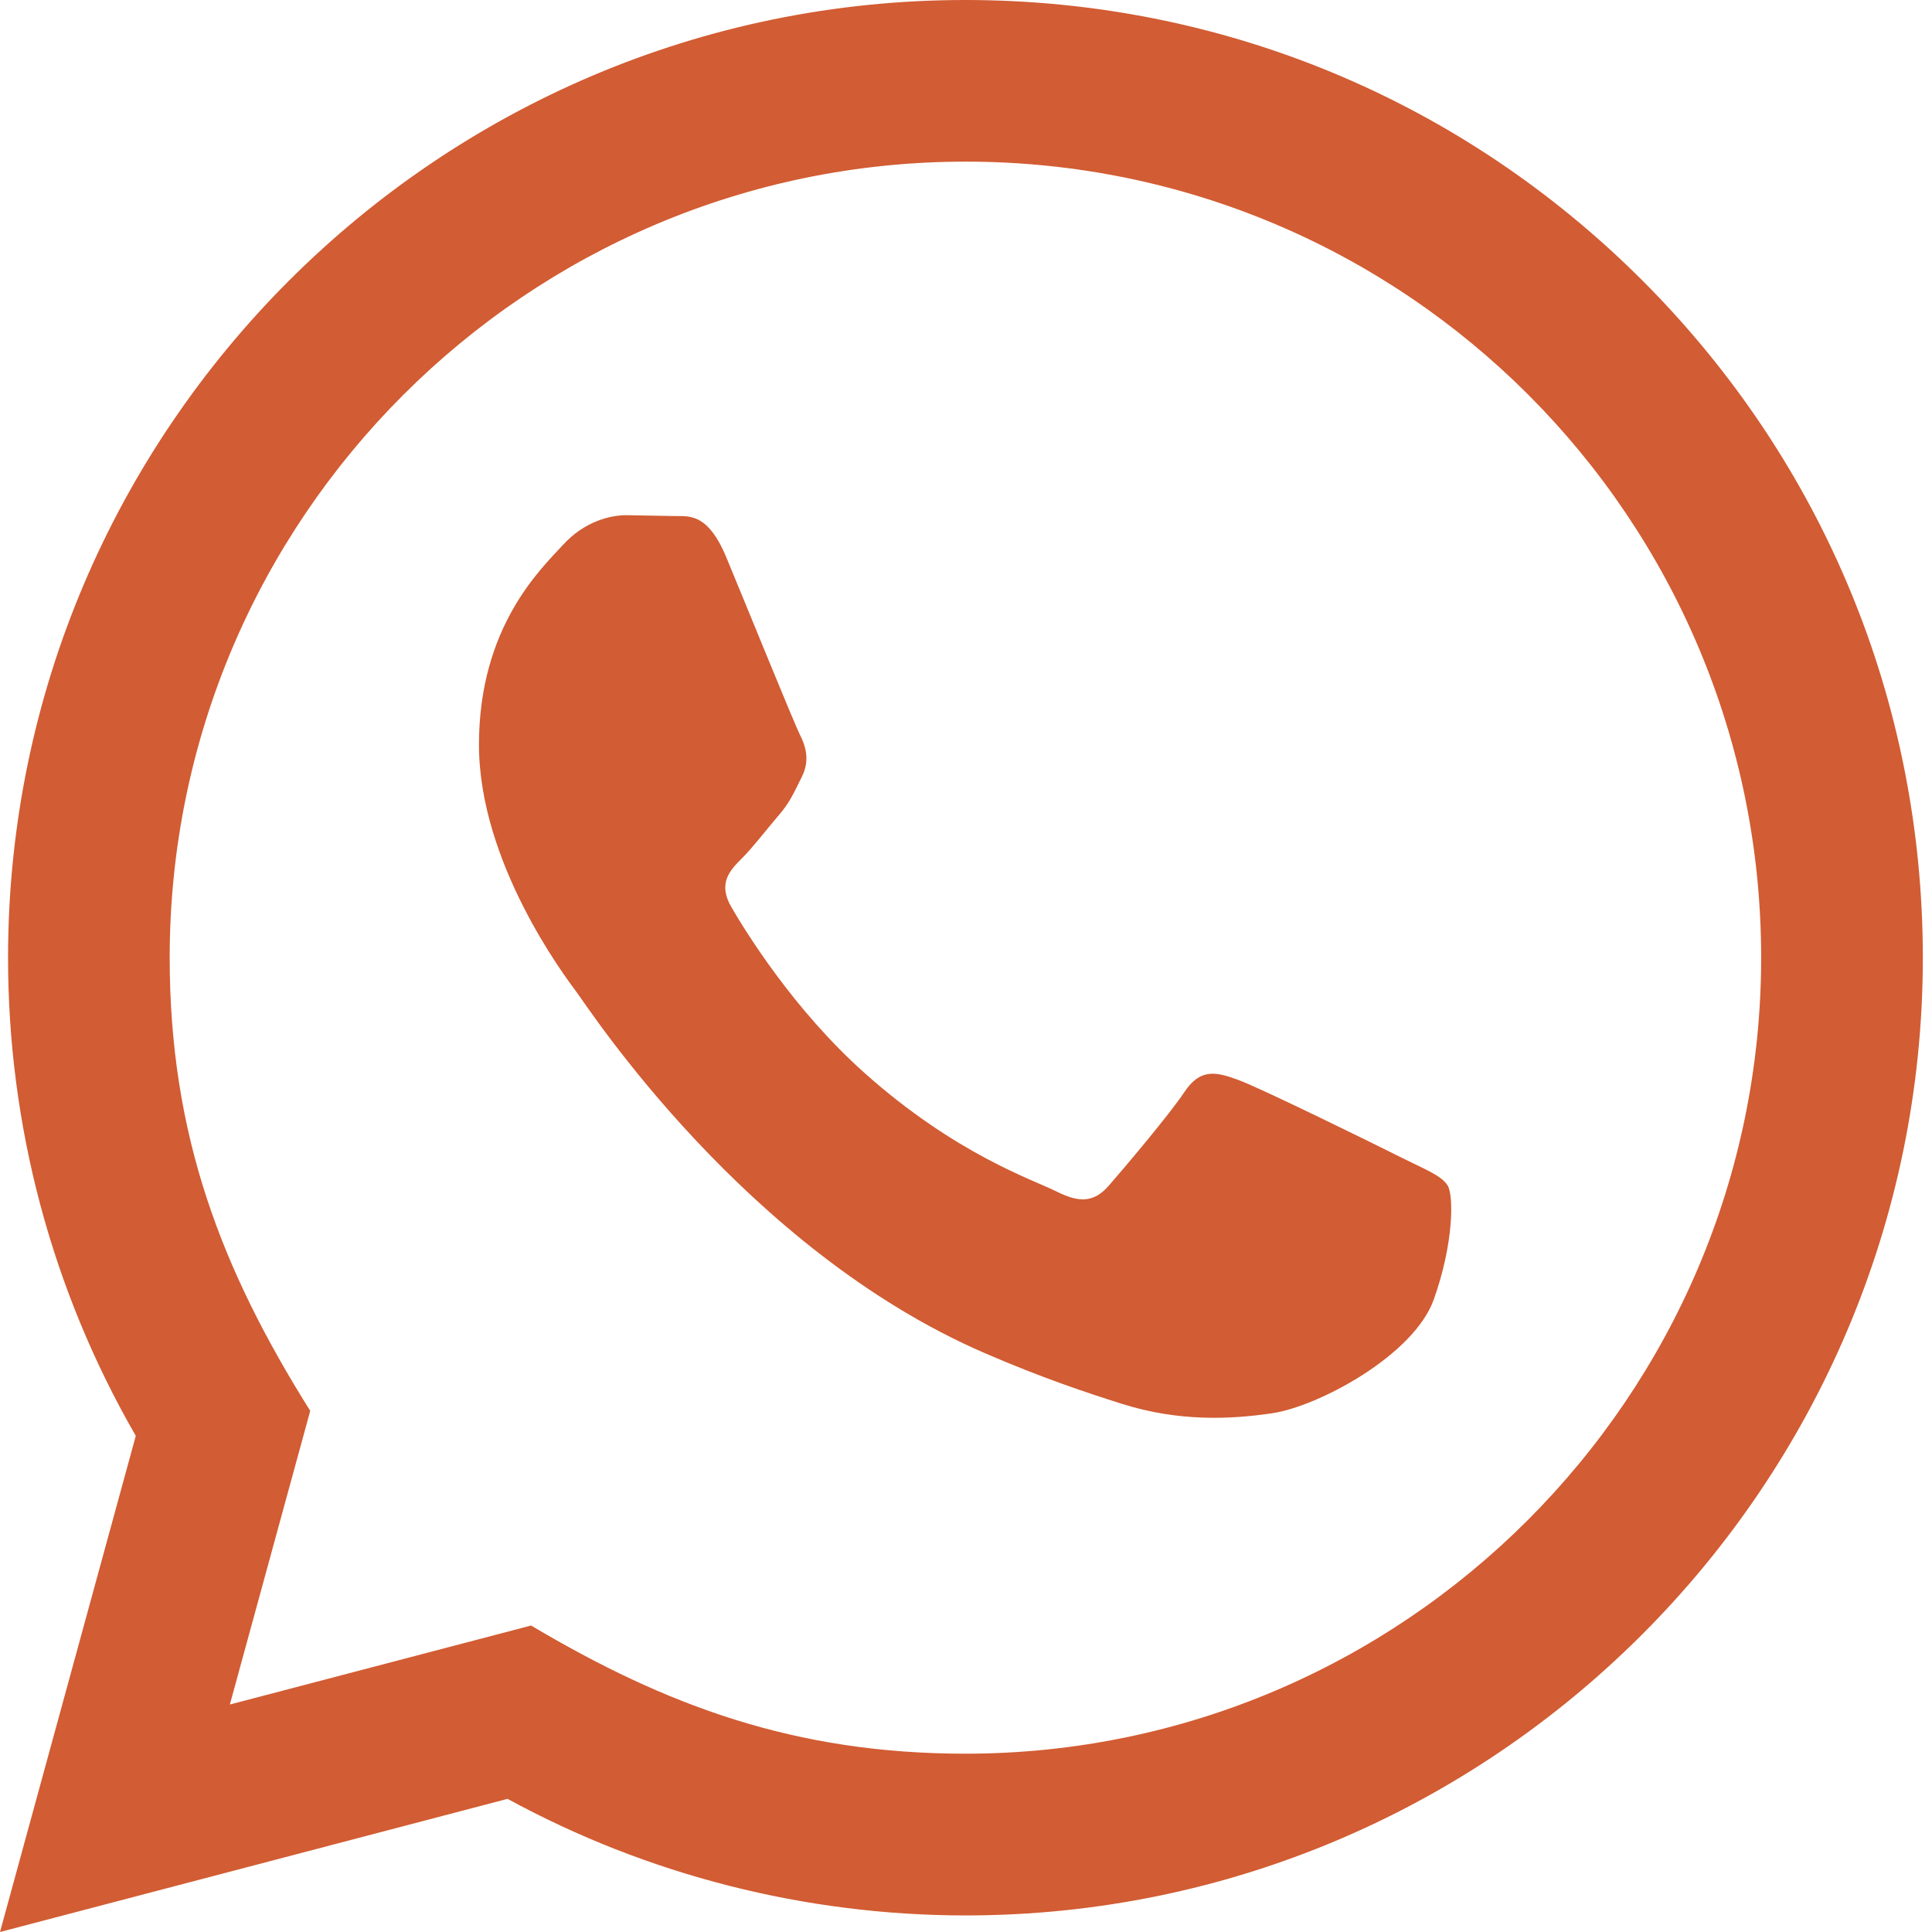
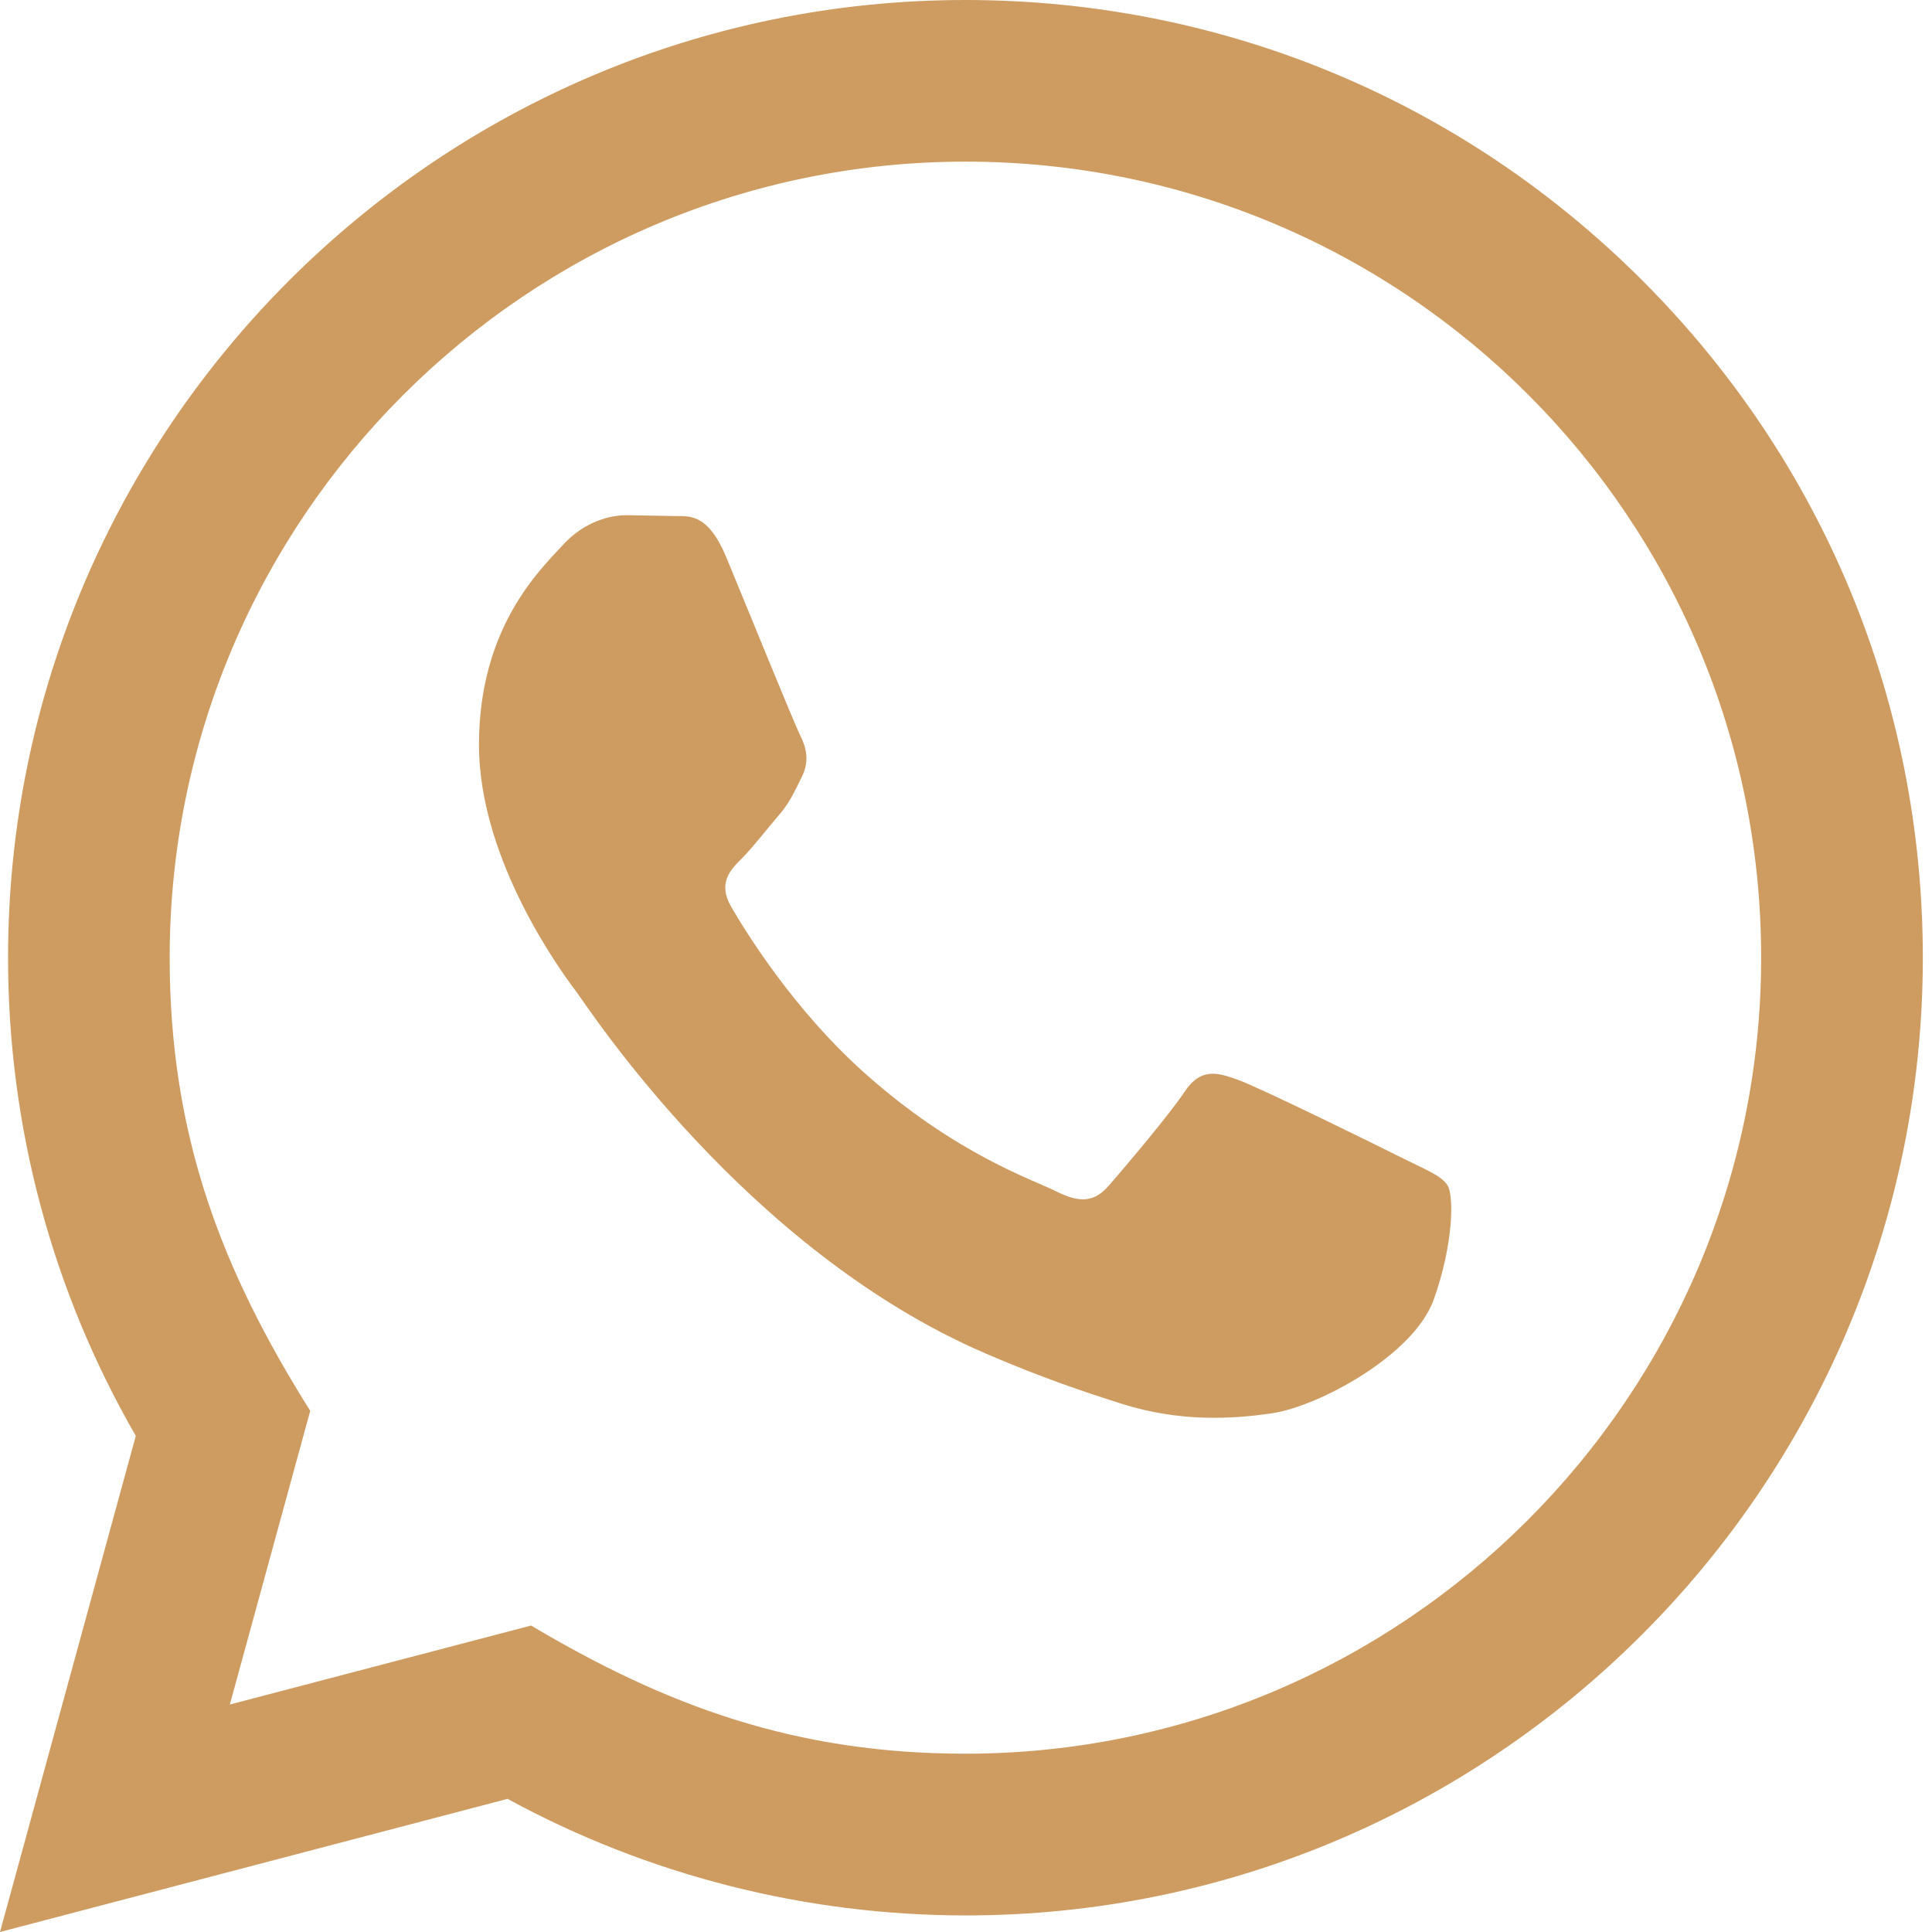
<svg xmlns="http://www.w3.org/2000/svg" width="35" height="35" viewBox="0 0 35 35" fill="none">
-   <path d="M0 35L2.46 26.012C0.942 23.381 0.144 20.399 0.146 17.341C0.15 7.78 7.93 0 17.49 0C22.129 0.001 26.483 1.808 29.759 5.087C33.033 8.365 34.835 12.723 34.834 17.357C34.829 26.919 27.049 34.7 17.49 34.7C14.588 34.698 11.728 33.97 9.195 32.588L0 35ZM9.621 29.448C12.065 30.899 14.398 31.768 17.484 31.77C25.429 31.77 31.901 25.303 31.905 17.354C31.908 9.389 25.467 2.931 17.496 2.928C9.545 2.928 3.077 9.395 3.074 17.343C3.073 20.587 4.024 23.017 5.62 25.559L4.164 30.879L9.621 29.448ZM26.227 21.48C26.119 21.299 25.83 21.191 25.395 20.974C24.962 20.756 22.832 19.708 22.433 19.564C22.037 19.419 21.748 19.346 21.458 19.781C21.169 20.214 20.338 21.191 20.086 21.48C19.833 21.768 19.579 21.805 19.146 21.588C18.713 21.37 17.316 20.914 15.661 19.437C14.373 18.288 13.503 16.869 13.25 16.434C12.998 16.001 13.224 15.766 13.44 15.55C13.635 15.356 13.873 15.044 14.09 14.79C14.311 14.54 14.382 14.359 14.528 14.069C14.672 13.78 14.601 13.526 14.491 13.309C14.382 13.093 13.516 10.959 13.156 10.092C12.803 9.247 12.445 9.361 12.18 9.348L11.349 9.333C11.06 9.333 10.59 9.441 10.194 9.876C9.797 10.31 8.677 11.357 8.677 13.491C8.677 15.624 10.23 17.685 10.446 17.974C10.663 18.263 13.501 22.641 17.849 24.517C18.883 24.964 19.69 25.231 20.319 25.43C21.357 25.76 22.302 25.713 23.049 25.602C23.882 25.479 25.613 24.554 25.974 23.542C26.336 22.528 26.336 21.661 26.227 21.48Z" fill="#D25C33" />
+   <path d="M0 35L2.46 26.012C0.942 23.381 0.144 20.399 0.146 17.341C0.15 7.78 7.93 0 17.49 0C22.129 0.001 26.483 1.808 29.759 5.087C33.033 8.365 34.835 12.723 34.834 17.357C34.829 26.919 27.049 34.7 17.49 34.7C14.588 34.698 11.728 33.97 9.195 32.588L0 35ZM9.621 29.448C12.065 30.899 14.398 31.768 17.484 31.77C25.429 31.77 31.901 25.303 31.905 17.354C31.908 9.389 25.467 2.931 17.496 2.928C9.545 2.928 3.077 9.395 3.074 17.343C3.073 20.587 4.024 23.017 5.62 25.559L4.164 30.879L9.621 29.448ZM26.227 21.48C26.119 21.299 25.83 21.191 25.395 20.974C24.962 20.756 22.832 19.708 22.433 19.564C22.037 19.419 21.748 19.346 21.458 19.781C21.169 20.214 20.338 21.191 20.086 21.48C19.833 21.768 19.579 21.805 19.146 21.588C18.713 21.37 17.316 20.914 15.661 19.437C14.373 18.288 13.503 16.869 13.25 16.434C12.998 16.001 13.224 15.766 13.44 15.55C13.635 15.356 13.873 15.044 14.09 14.79C14.311 14.54 14.382 14.359 14.528 14.069C14.672 13.78 14.601 13.526 14.491 13.309C14.382 13.093 13.516 10.959 13.156 10.092C12.803 9.247 12.445 9.361 12.18 9.348L11.349 9.333C11.06 9.333 10.59 9.441 10.194 9.876C9.797 10.31 8.677 11.357 8.677 13.491C8.677 15.624 10.23 17.685 10.446 17.974C10.663 18.263 13.501 22.641 17.849 24.517C18.883 24.964 19.69 25.231 20.319 25.43C21.357 25.76 22.302 25.713 23.049 25.602C23.882 25.479 25.613 24.554 25.974 23.542C26.336 22.528 26.336 21.661 26.227 21.48Z" fill="#CE9C61" />
</svg>
